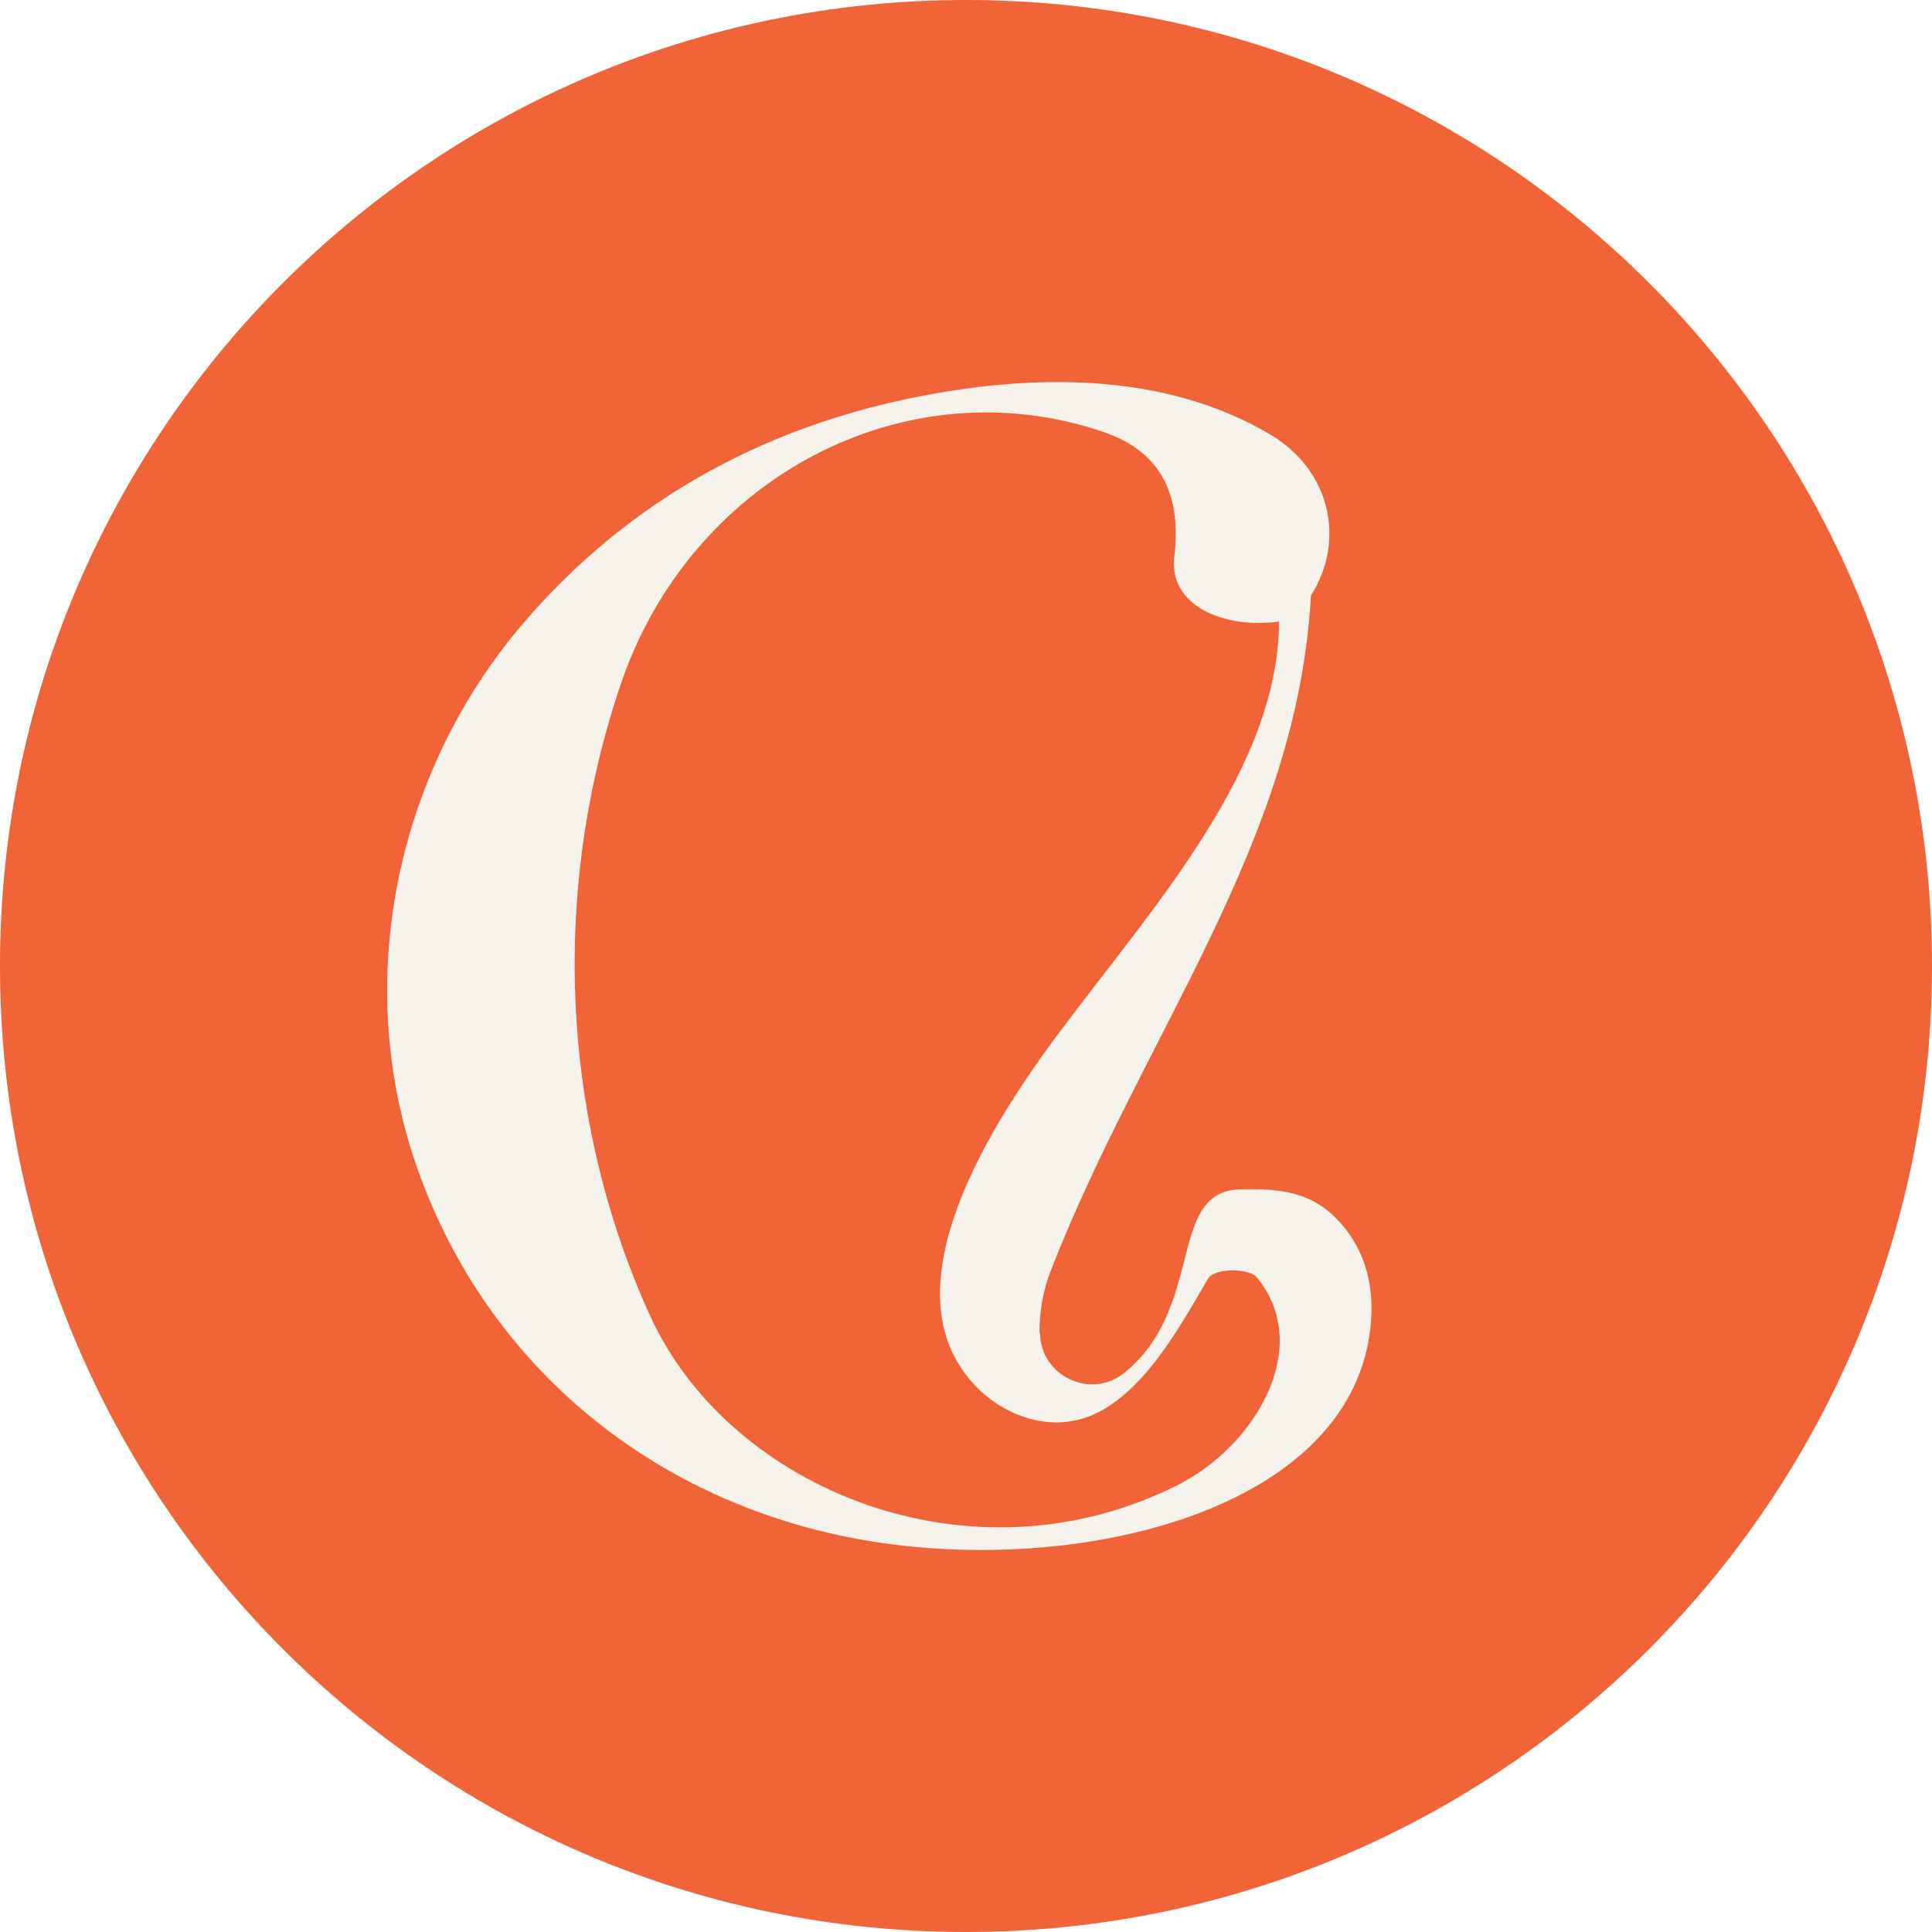
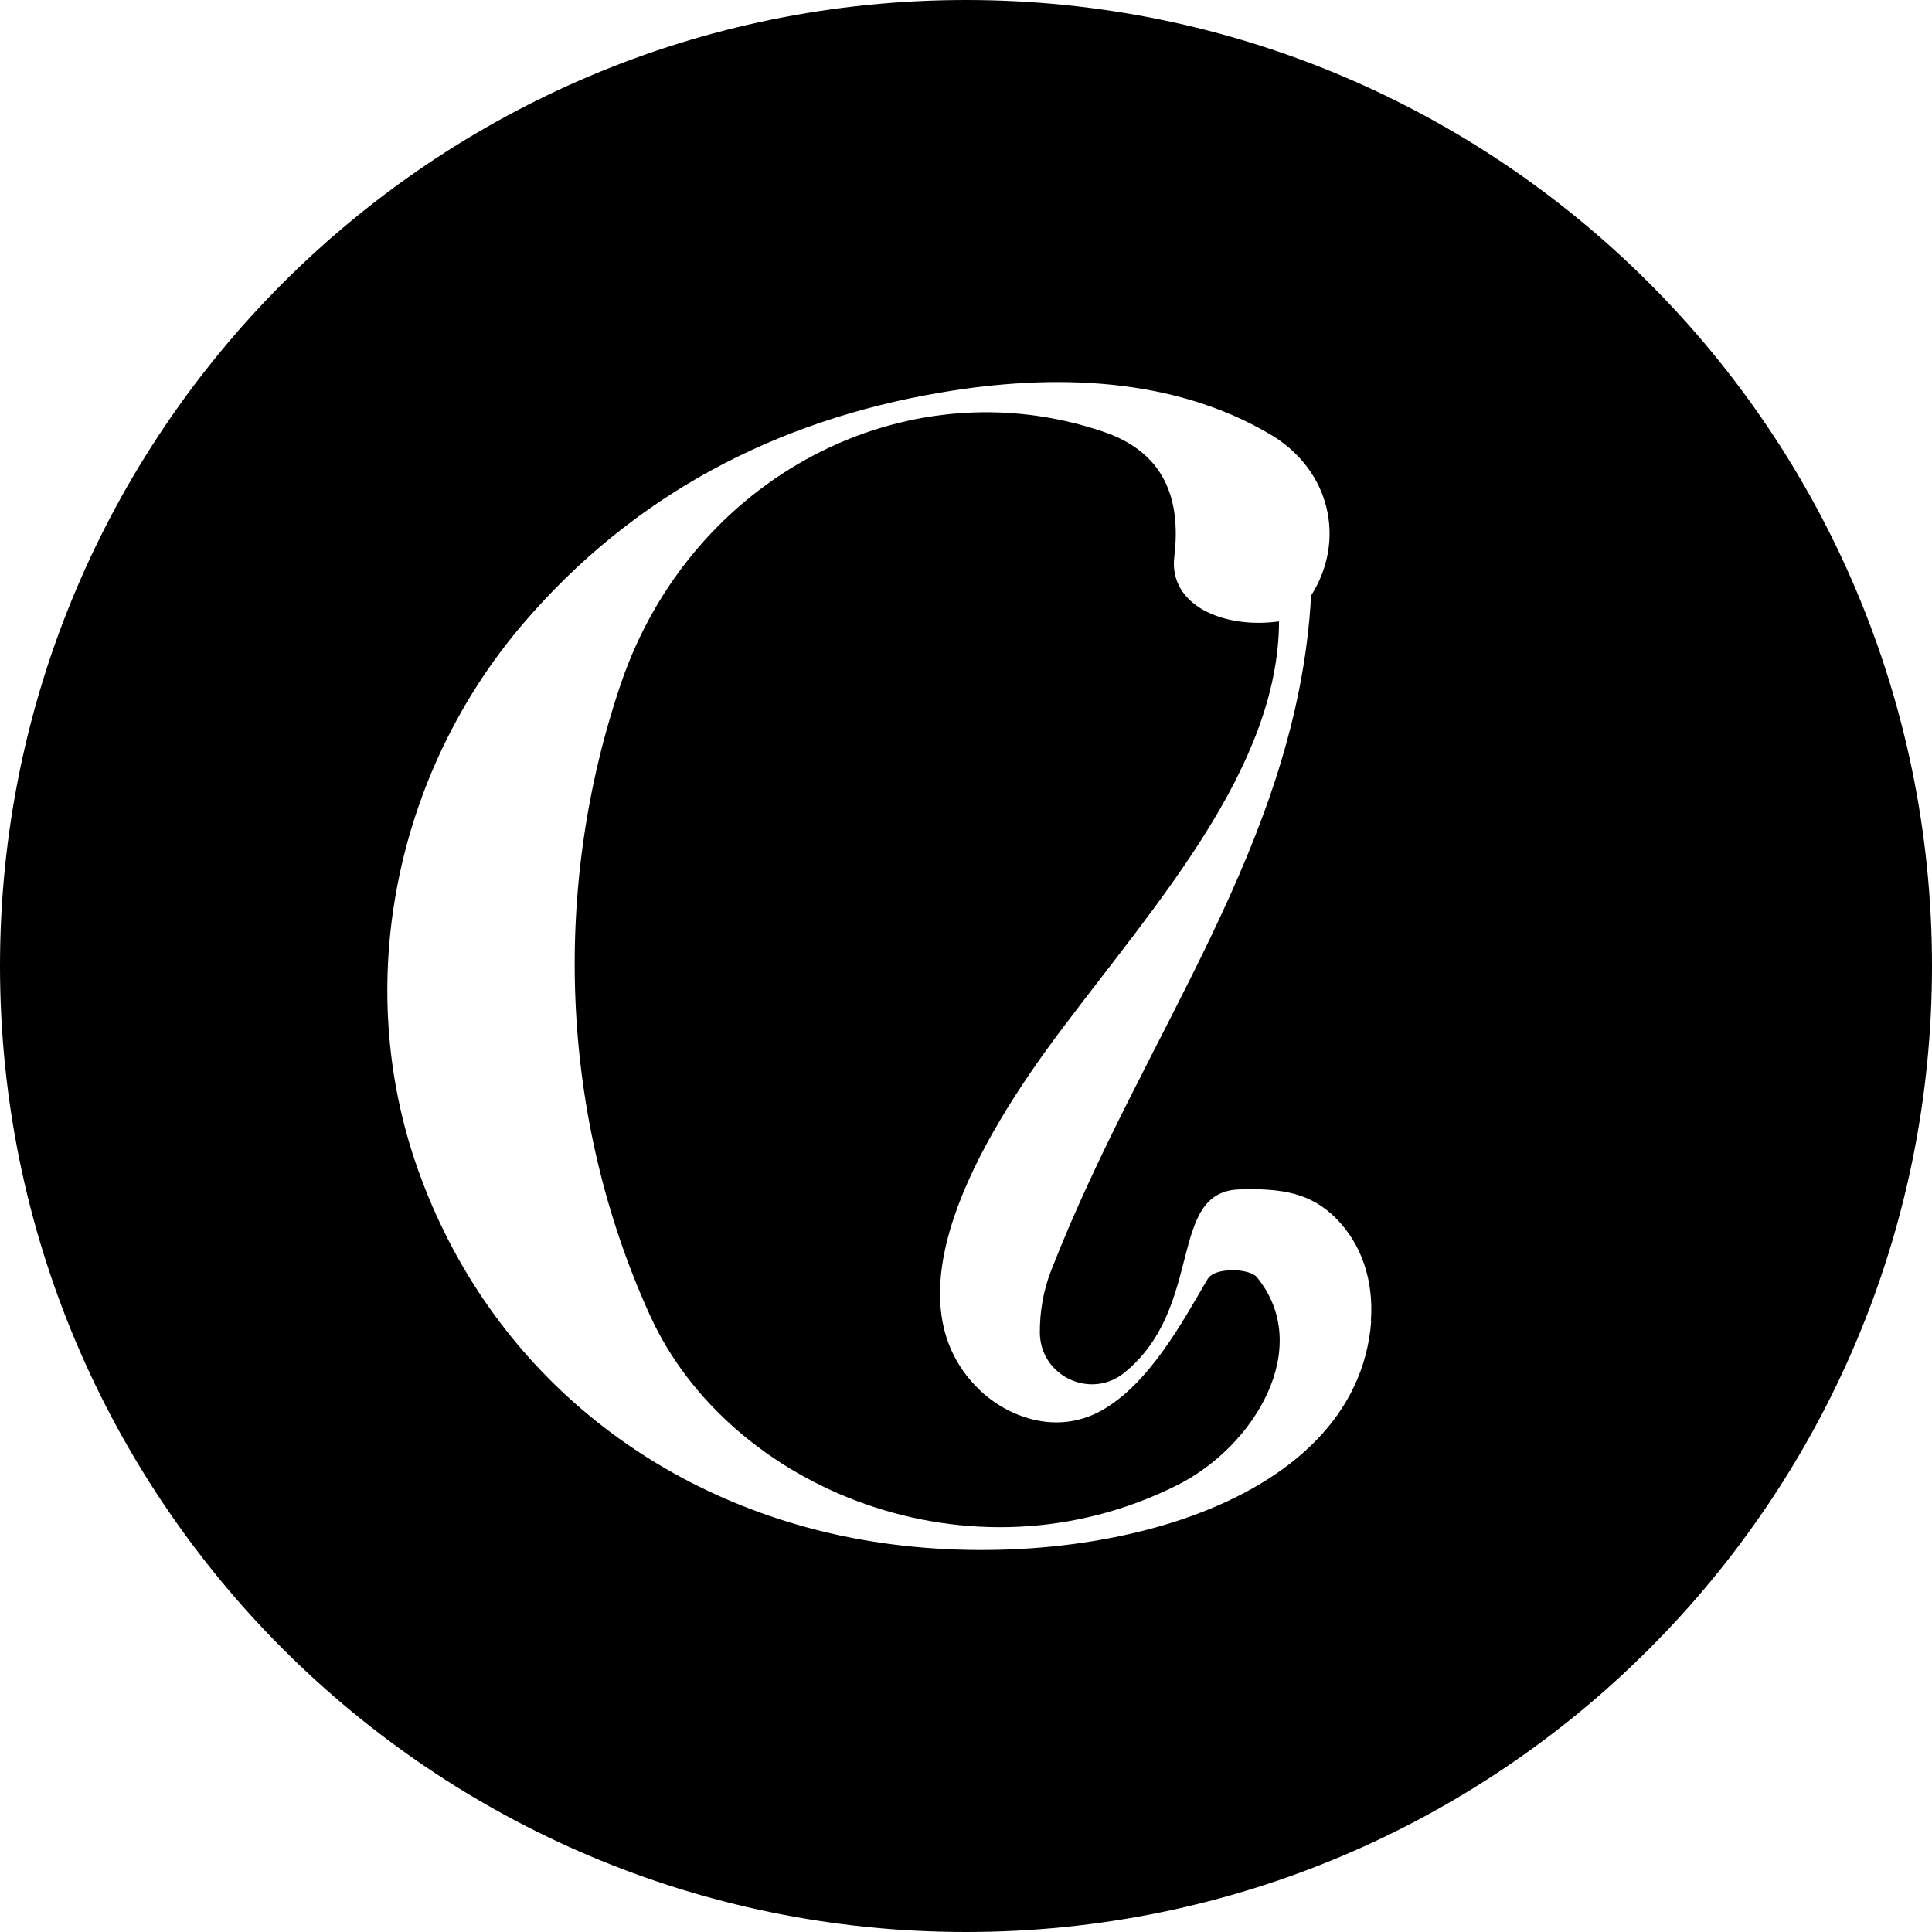
- <svg xmlns="http://www.w3.org/2000/svg" id="Layer_1" data-name="Layer 1" viewBox="0 0 115.1 115.1">
-   <defs>
-     <style>
-       .cls-1 {
-         fill: #f6f3ec;
-       }
- 
-       .cls-2 {
-         fill: #f16437;
-       }
-     </style>
-   </defs>
-   <circle class="cls-2" cx="57.55" cy="57.55" r="57.55" />
-   <path class="cls-1" d="M61.96,79.42c.04,2.59,3.06,3.99,5.06,2.34,4.77-3.91,2.52-10.76,6.82-10.9,2.54-.08,4.29.21,5.8,1.76s2.23,3.62,2.04,6.1c-.86,11.27-17.47,15.27-30.28,13.02-12.28-2.16-22.28-10.17-26.51-22.06-3.94-11.09-1.34-23.62,6.26-32.52,6.55-7.66,15.03-12.1,24.86-13.77,6.73-1.15,13.85-.94,19.66,2.49,3.61,2.14,4.51,6.33,2.43,9.6-.81,14.79-9.99,26.09-15.5,40.22-.46,1.17-.68,2.45-.67,3.72ZM65.61,84.04c-2.68,1.49-5.61.38-7.31-1.29-5.48-5.37-.07-14.75,4.89-21.35,5.66-7.55,12.97-15.63,13.01-24.37-3.3.45-6.59-.96-6.24-3.86.41-3.41-.57-6.2-4.23-7.44-11.85-4.02-24.56,2.76-28.73,14.98-4.14,12.14-3.68,25.82,1.74,37.7,4.71,10.3,19.07,16.25,31.39,10.08,4.65-2.33,8.15-8.23,4.75-12.39-.44-.54-2.51-.6-2.92.09-1.48,2.52-3.48,6.26-6.34,7.85Z" />
+ <svg xmlns="http://www.w3.org/2000/svg" viewBox="0 0 115.1 115.1" width="115.1" height="115.1">
+   <path d="M71.95,76.19c-1.48,2.52-3.48,6.26-6.34,7.85-2.68,1.49-5.61.38-7.31-1.29-5.48-5.37-.07-14.75,4.89-21.35,5.66-7.55,12.97-15.63,13.01-24.38-3.3.46-6.59-.96-6.24-3.86.41-3.42-.57-6.2-4.23-7.44-11.85-4.02-24.56,2.76-28.73,14.98-4.14,12.14-3.68,25.82,1.74,37.7,4.71,10.3,19.07,16.25,31.39,10.08,4.65-2.33,8.15-8.23,4.75-12.39-.44-.54-2.51-.6-2.92.09Z" />
+   <path d="M57.55,0C25.77,0,0,25.77,0,57.55s25.77,57.55,57.55,57.55,57.55-25.77,57.55-57.55S89.33,0,57.55,0ZM81.69,78.72c-.86,11.27-17.47,15.27-30.28,13.02-12.28-2.16-22.28-10.17-26.51-22.06-3.94-11.09-1.34-23.62,6.26-32.52,6.55-7.66,15.03-12.1,24.86-13.77,6.73-1.15,13.85-.94,19.66,2.49,3.61,2.14,4.51,6.33,2.43,9.6-.81,14.79-9.99,26.09-15.49,40.22-.46,1.17-.68,2.45-.67,3.72.04,2.59,3.06,3.99,5.06,2.34,4.77-3.91,2.52-10.76,6.82-10.9,2.54-.08,4.29.21,5.8,1.76,1.45,1.48,2.23,3.62,2.04,6.1Z" />
</svg>
